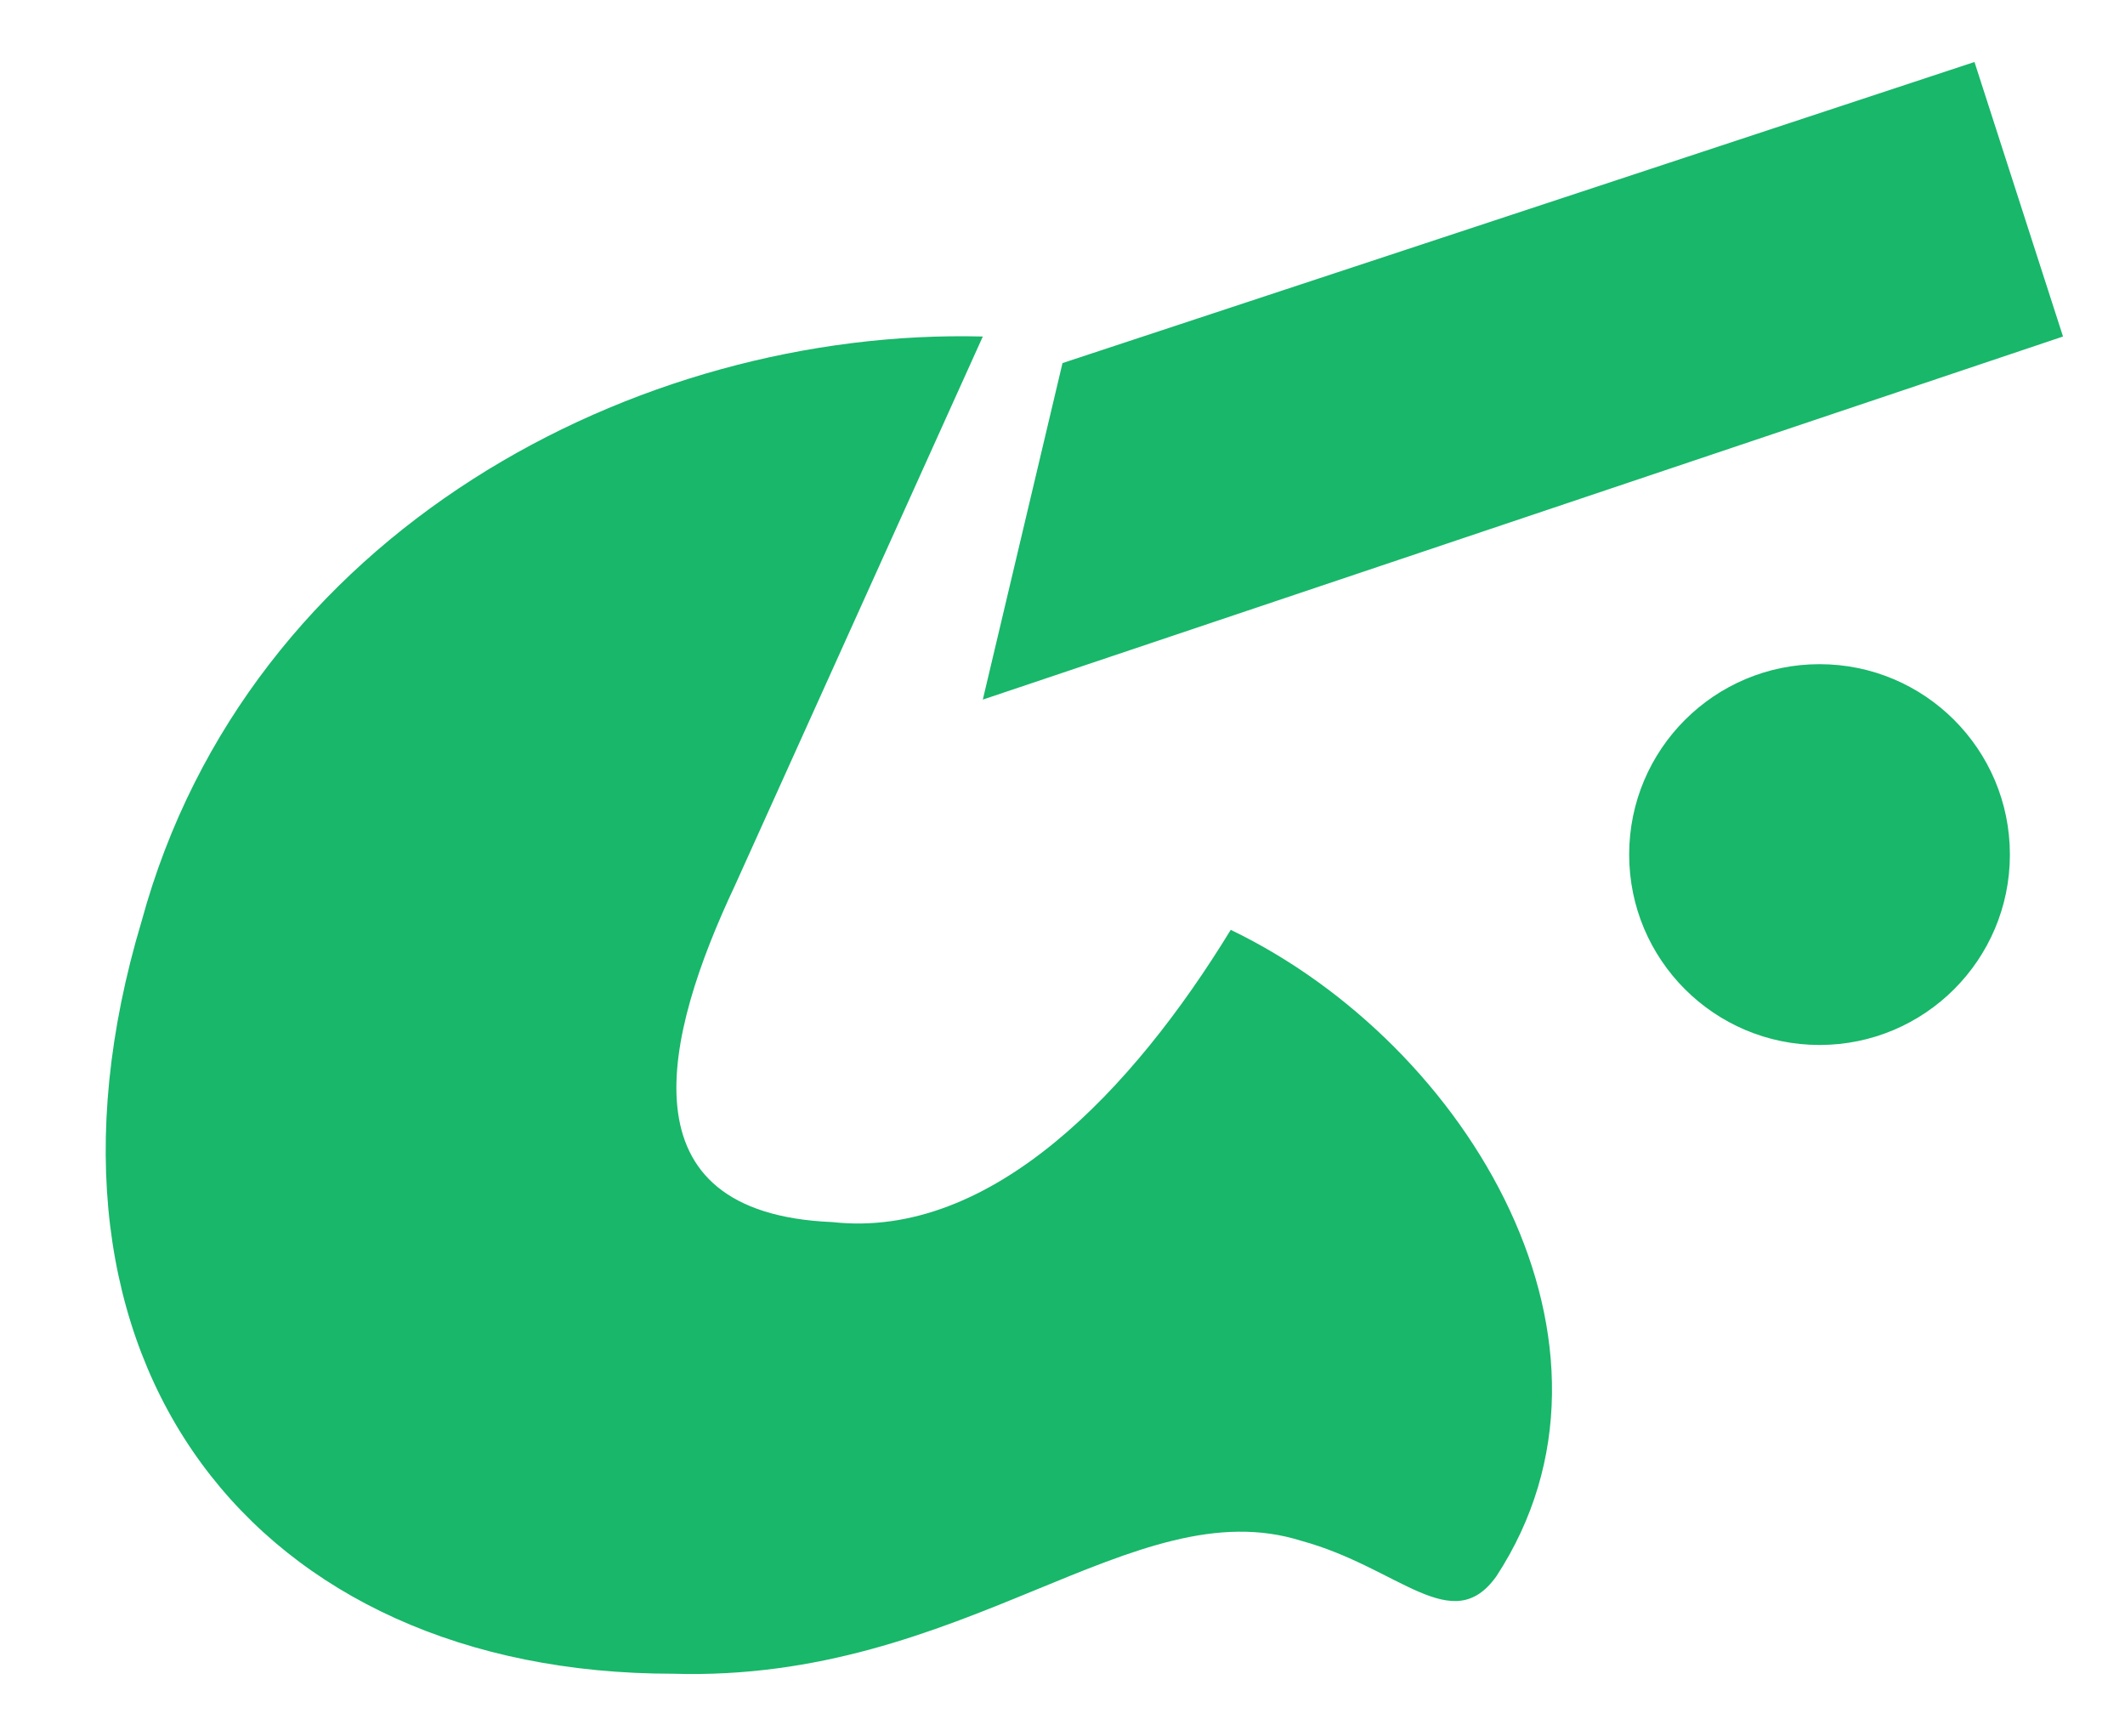
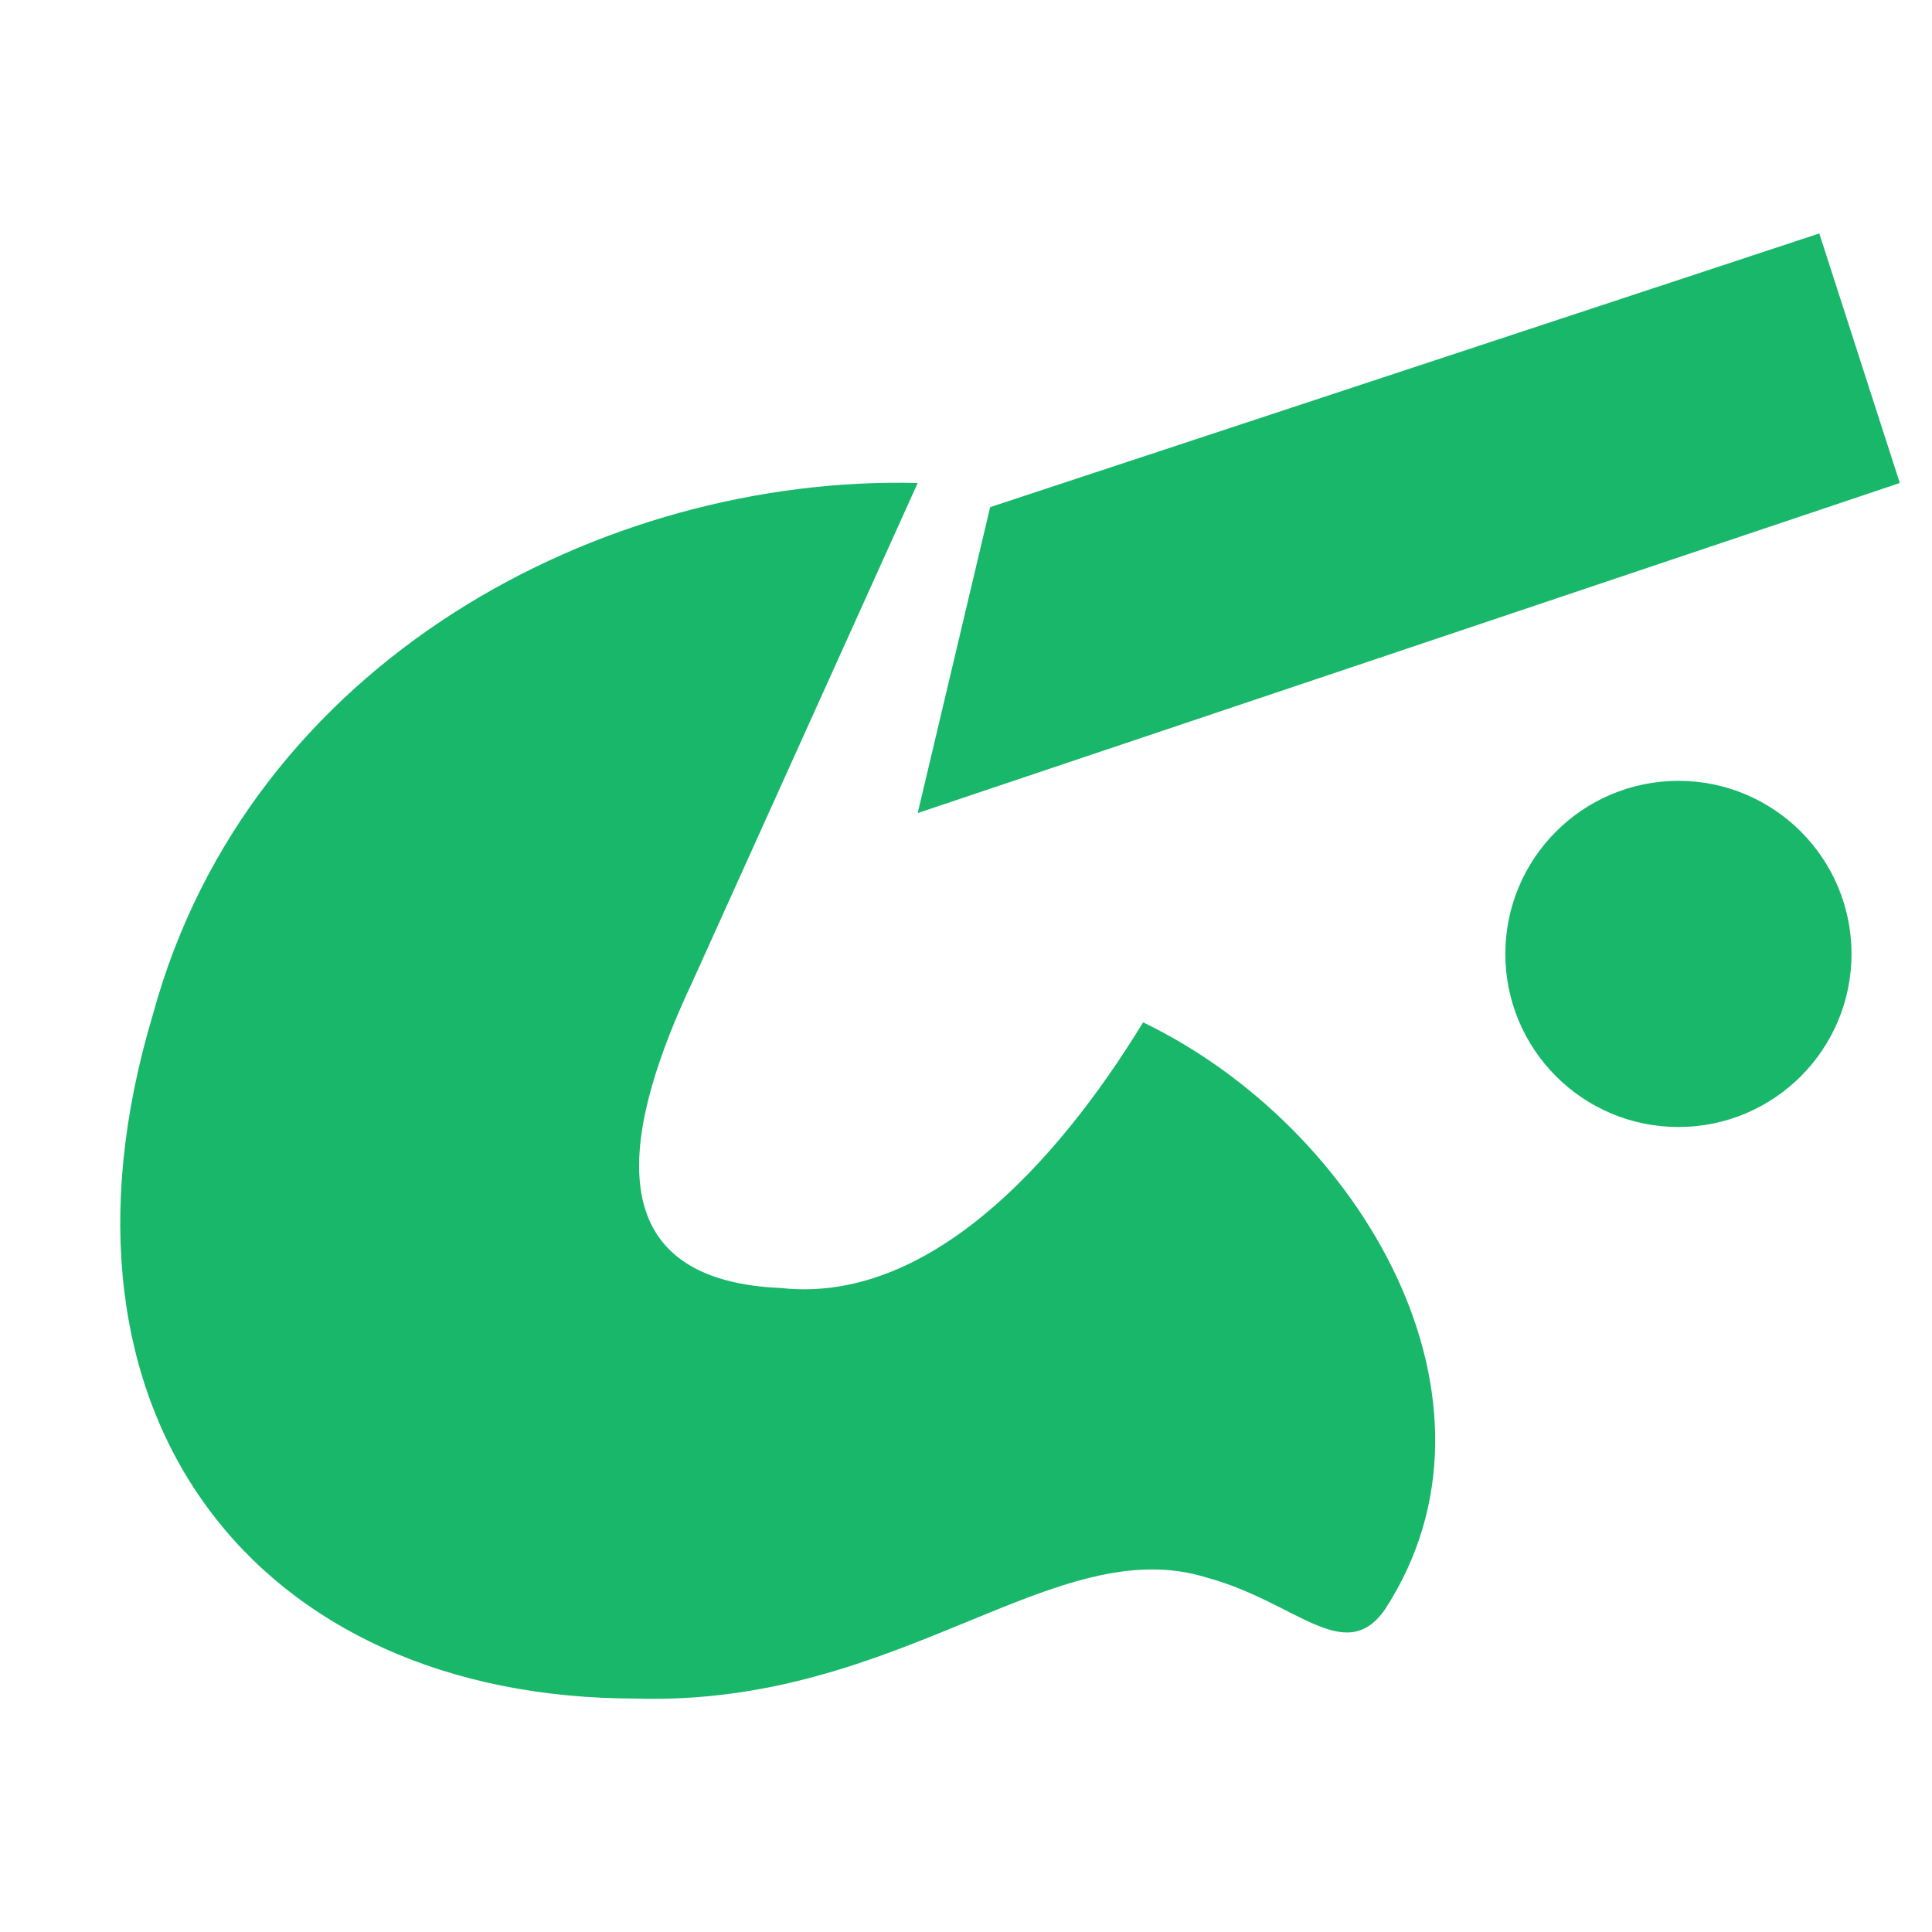
- <svg xmlns="http://www.w3.org/2000/svg" viewBox="30 30 240 196">
-   <path fill="#18B76A" d="M141 68C102 67 58 90 46 134C31 184 59 219 106 219C139 220 158 198 177 204C188 207 194 215 199 208C216 182 196 148 169 135C158 153 142 170 124 168C100 167 105 147 113 130L141 68ZM150 71L253 37L263 68L141 109ZM257 126.5C257 138.374 247.374 148 235.5 148C223.626 148 214 138.374 214 126.5C214 114.626 223.626 105 235.5 105C247.374 105 257 114.626 257 126.5Z" />
+ <svg xmlns="http://www.w3.org/2000/svg" viewBox="27 8 240 240">
+   <path fill="#18B76A" d="M141.000 68.000 C102.000 67.000 58.000 90.000 46.000 134.000 C31.000 184.000 59.000 219.000 106.000 219.000 C139.000 220.000 158.000 198.000 177.000 204.000 C188.000 207.000 194.000 215.000 199.000 208.000 C216.000 182.000 196.000 148.000 169.000 135.000 C158.000 153.000 142.000 170.000 124.000 168.000 C100.000 167.000 105.000 147.000 113.000 130.000 L141.000 68.000 Z M150.000 71.000 L253.000 37.000 L263.000 68.000 L141.000 109.000 Z M257.000 126.500 C257.000 138.374 247.374 148.000 235.500 148.000 C223.626 148.000 214.000 138.374 214.000 126.500 C214.000 114.626 223.626 105.000 235.500 105.000 C247.374 105.000 257.000 114.626 257.000 126.500 Z" />
</svg>
